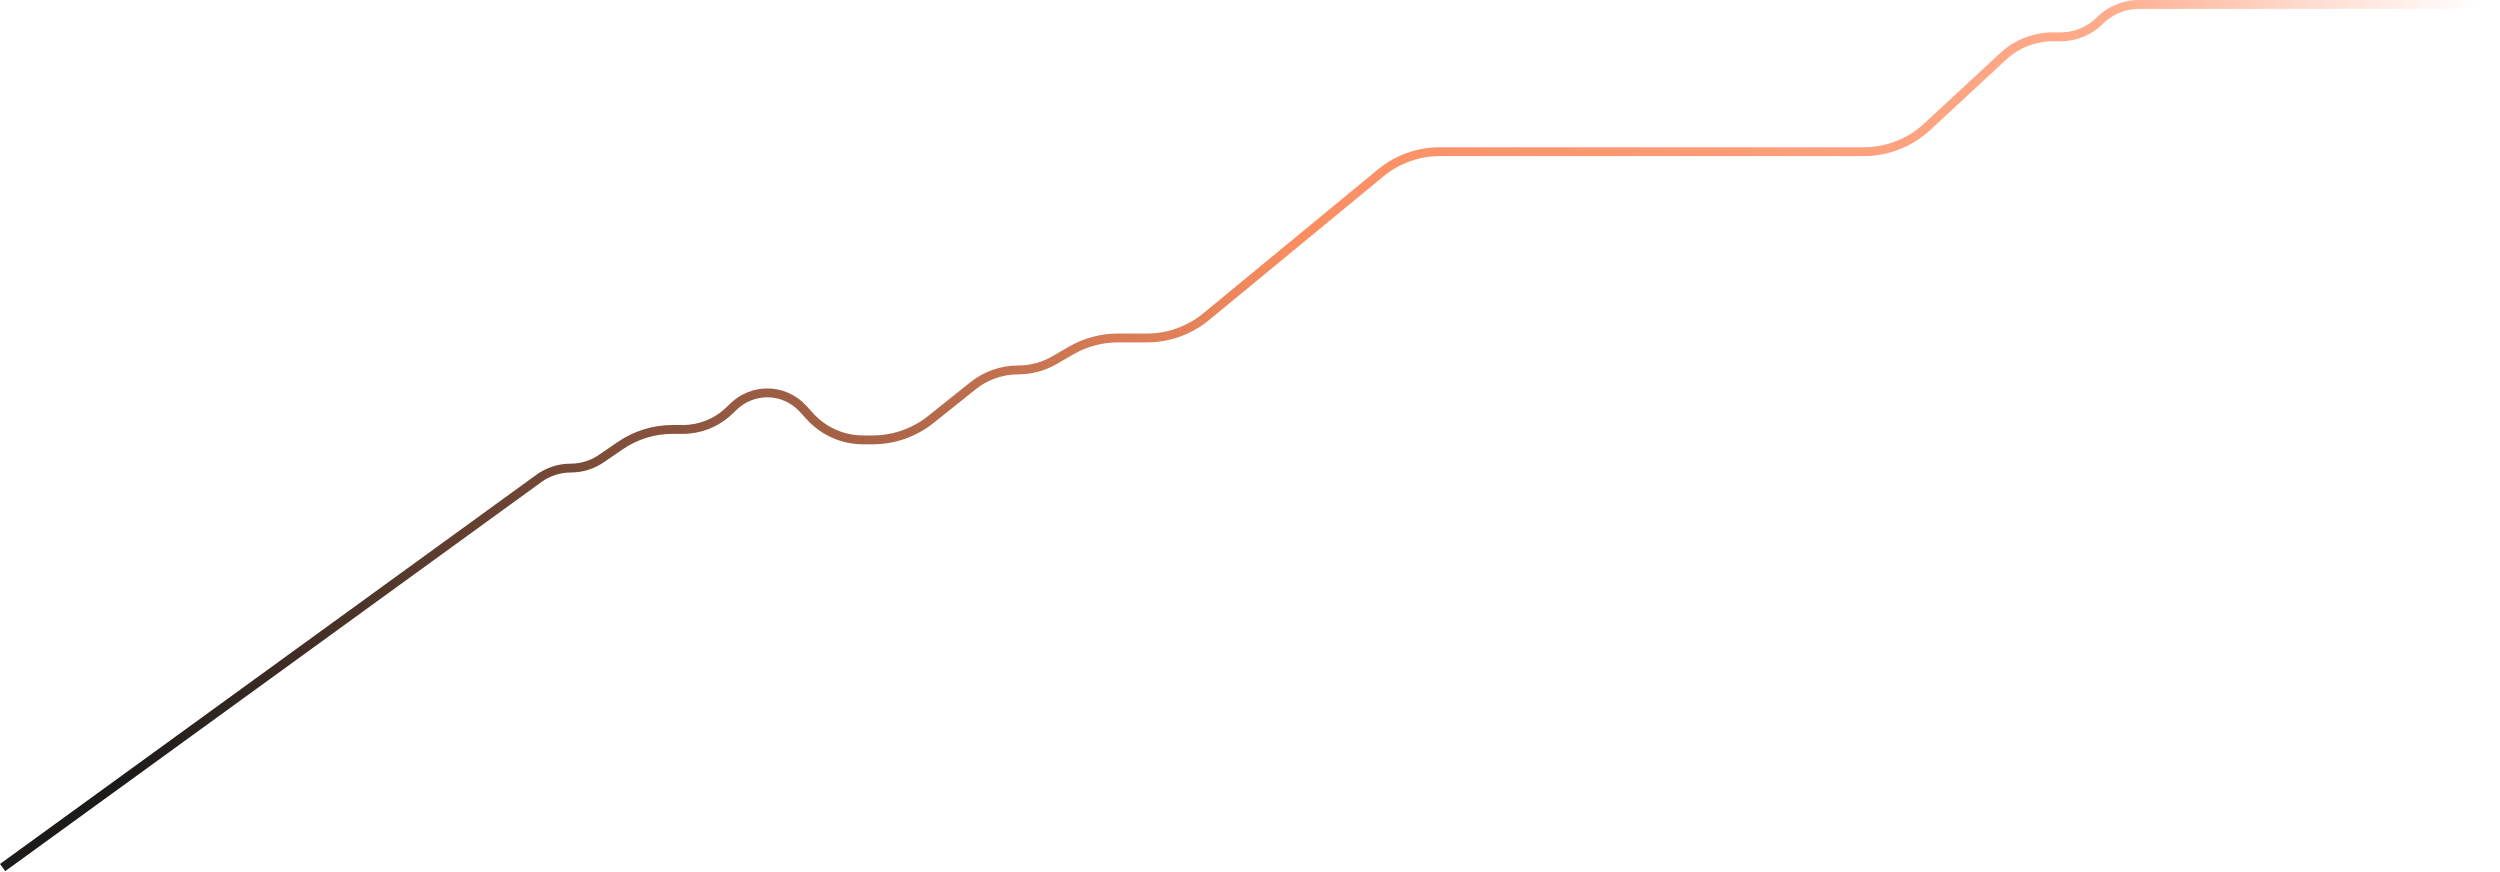
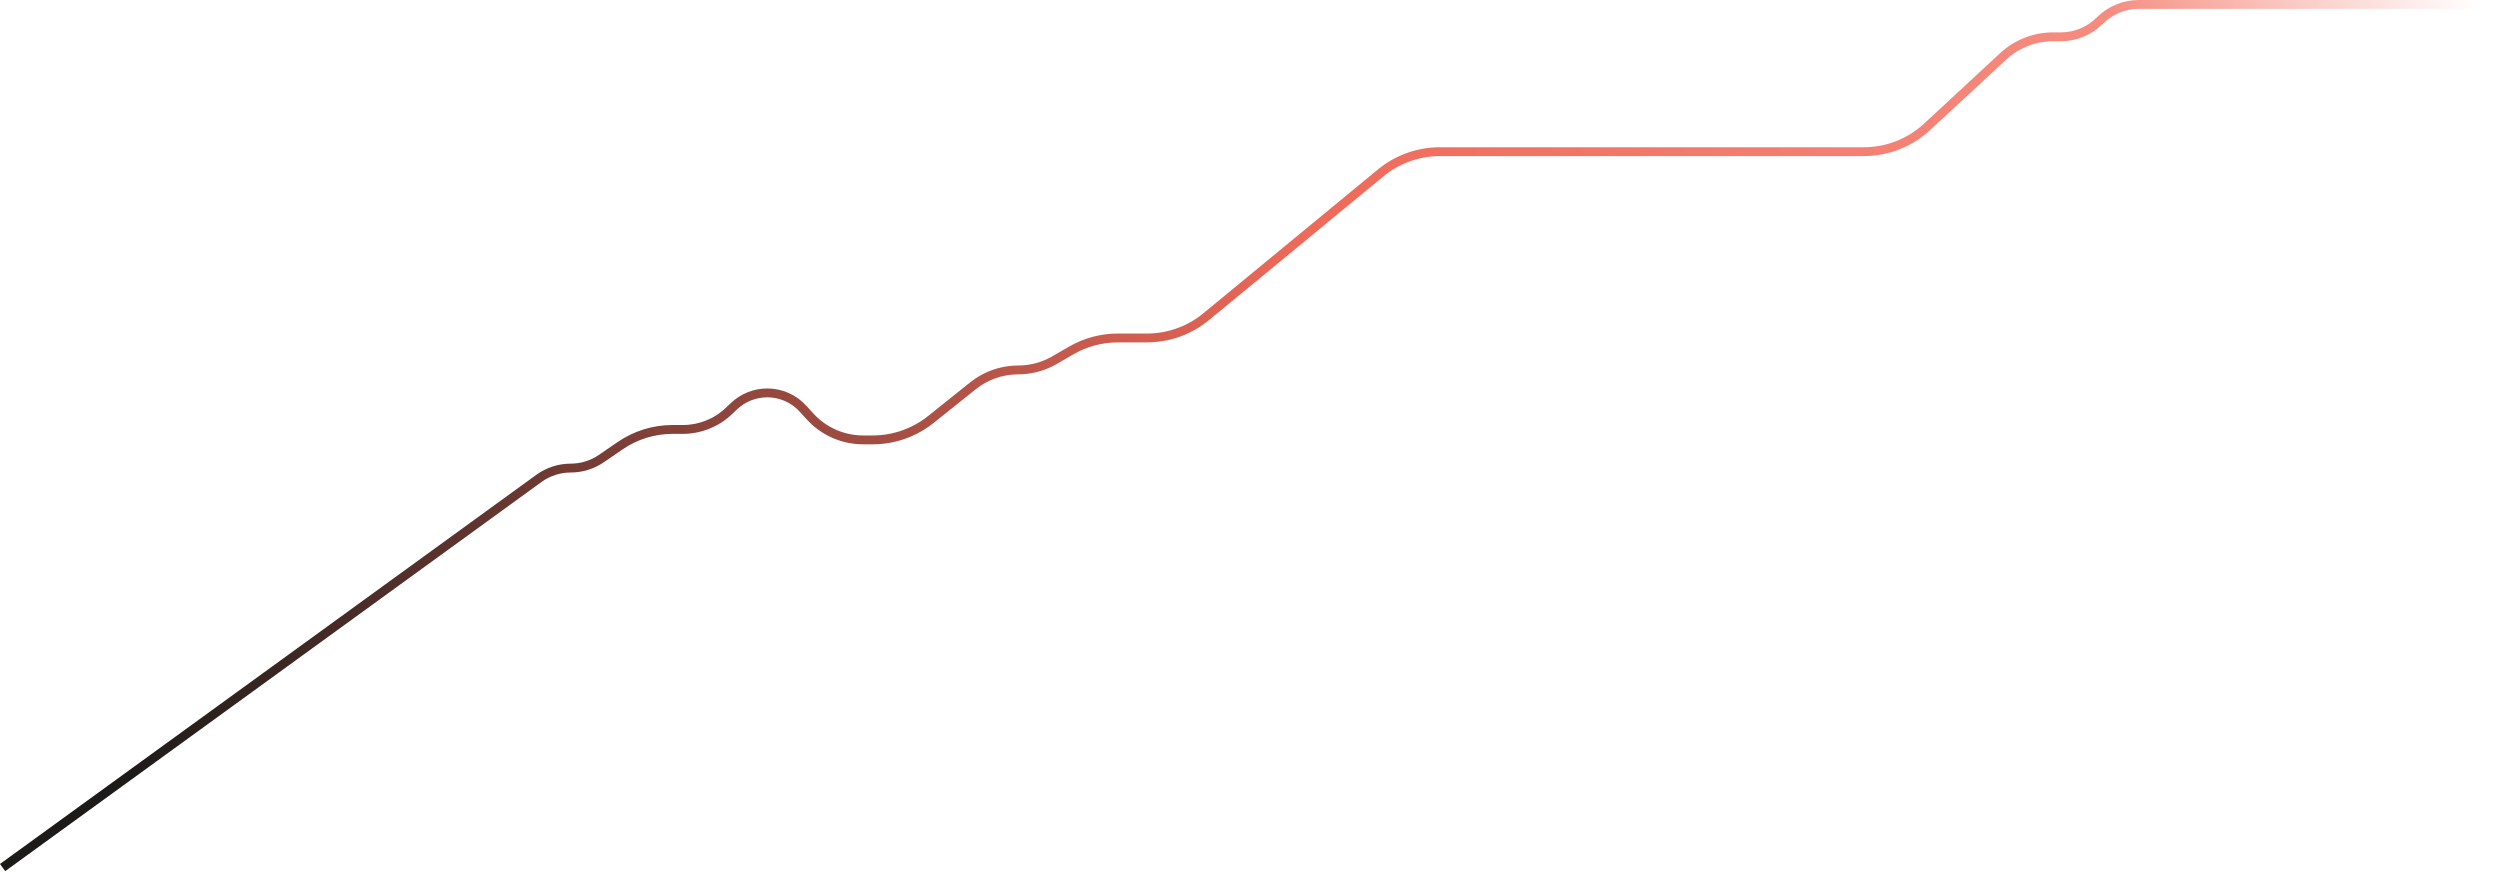
<svg xmlns="http://www.w3.org/2000/svg" preserveAspectRatio="none" overflow="visible" style="display: block;" width="564.087" height="196.559" viewBox="0 0 564.087 196.559" fill="none">
  <g id="Group 2085662432">
    <path id="Vector 5" d="M0.587 195.75L121.594 107.944C123.682 106.429 126.194 105.614 128.773 105.614C131.242 105.614 133.653 104.866 135.688 103.469L139.925 100.562C143.405 98.174 147.527 96.896 151.747 96.896H154.085C157.933 96.896 161.634 95.42 164.427 92.772L165.622 91.639C167.647 89.719 170.331 88.649 173.122 88.649C176.193 88.649 179.122 89.945 181.188 92.217L182.763 93.951C185.832 97.327 190.184 99.252 194.747 99.252H196.911C201.677 99.252 206.301 97.631 210.024 94.655L219.548 87.04C222.443 84.726 226.038 83.466 229.744 83.466C232.616 83.466 235.437 82.708 237.922 81.27L241.707 79.08C244.904 77.23 248.532 76.256 252.225 76.256H258.797C263.669 76.256 268.391 74.561 272.151 71.463L311.529 39.015C315.29 35.916 320.011 34.222 324.884 34.222H420.542C425.834 34.222 430.931 32.224 434.814 28.627L451.973 12.729C455.043 9.884 459.074 8.304 463.259 8.304H464.99C468.292 8.304 471.459 6.99 473.792 4.652C476.125 2.314 479.292 1 482.595 1H564.087" stroke="url(#paint0_linear_0_31)" stroke-width="2" />
  </g>
  <defs>
    <linearGradient id="paint0_linear_0_31" x1="545.087" y1="-34.25" x2="30.087" y2="179.75" gradientUnits="userSpaceOnUse">
-       <stop stop-color="#FFB89C" stop-opacity="0" />
-       <stop offset="0.14" stop-color="#FEAB8B" />
-       <stop offset="0.481" stop-color="#FA8D61" />
+       <stop stop-color="#f79b90" stop-opacity="0" />
+       <stop offset="0.14" stop-color="#f58c80" />
+       <stop offset="0.481" stop-color="#ee6959" />
      <stop offset="1" stop-color="#1C1B1A" />
    </linearGradient>
  </defs>
</svg>
